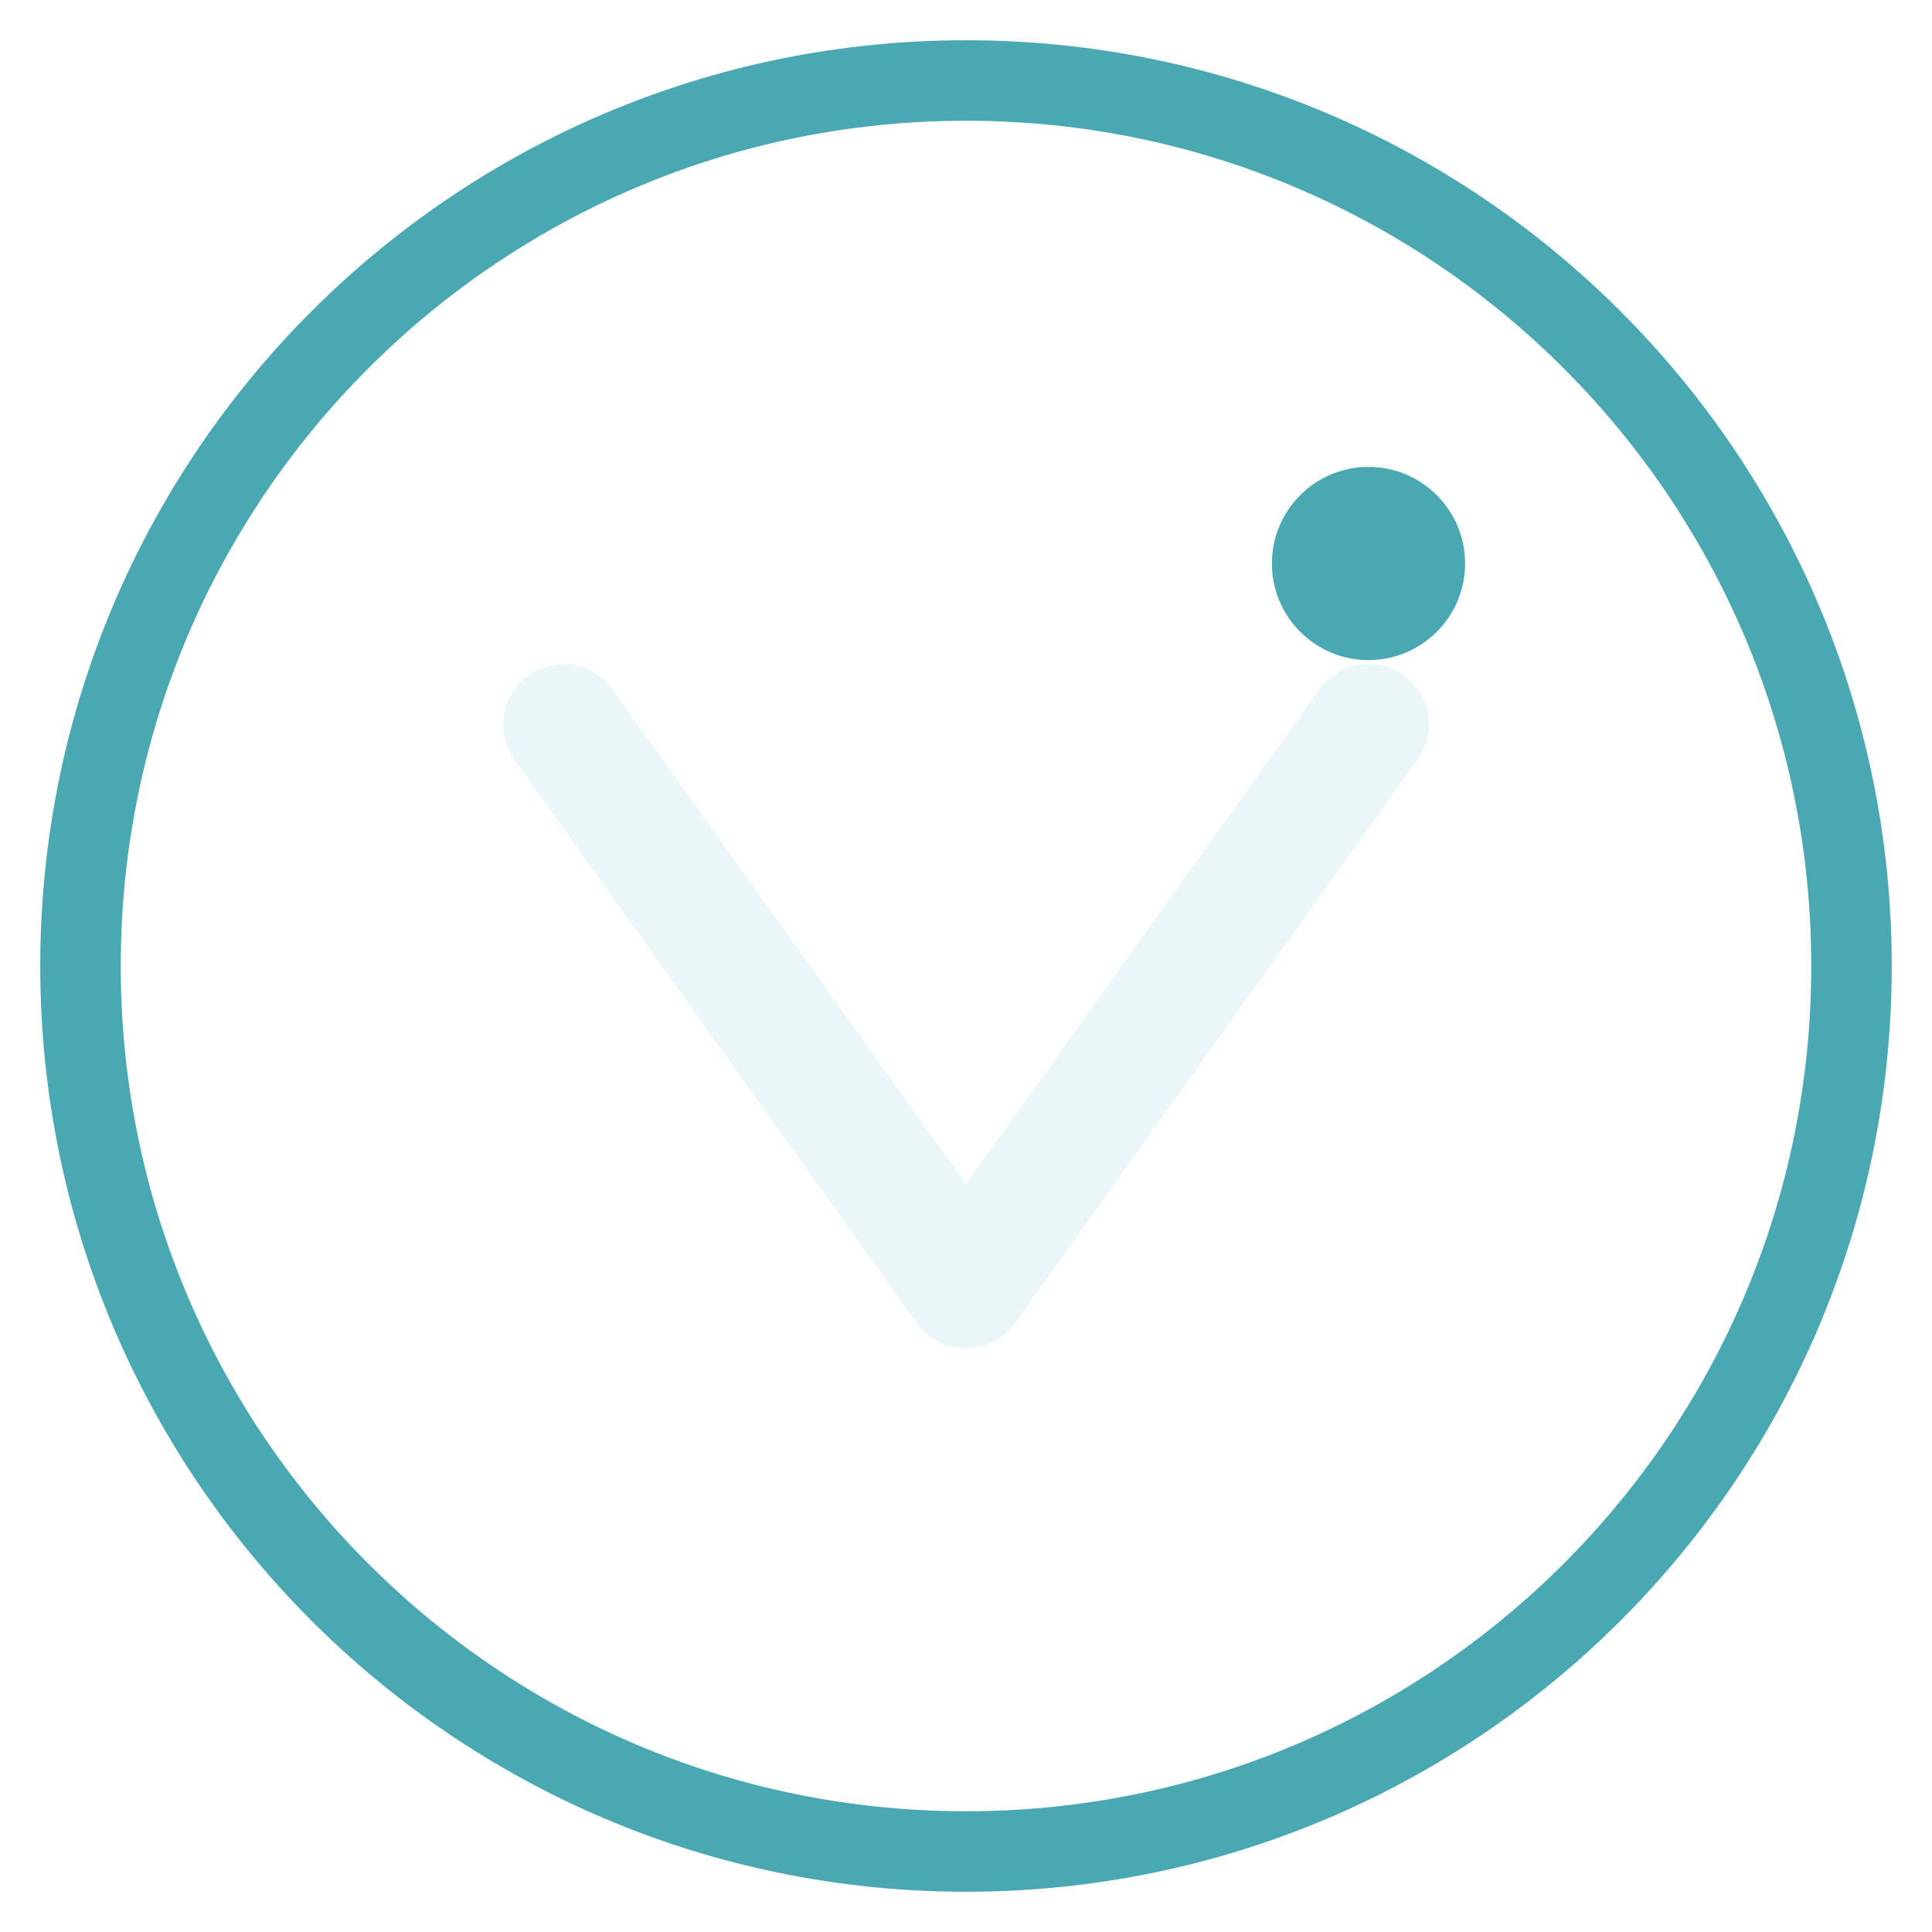
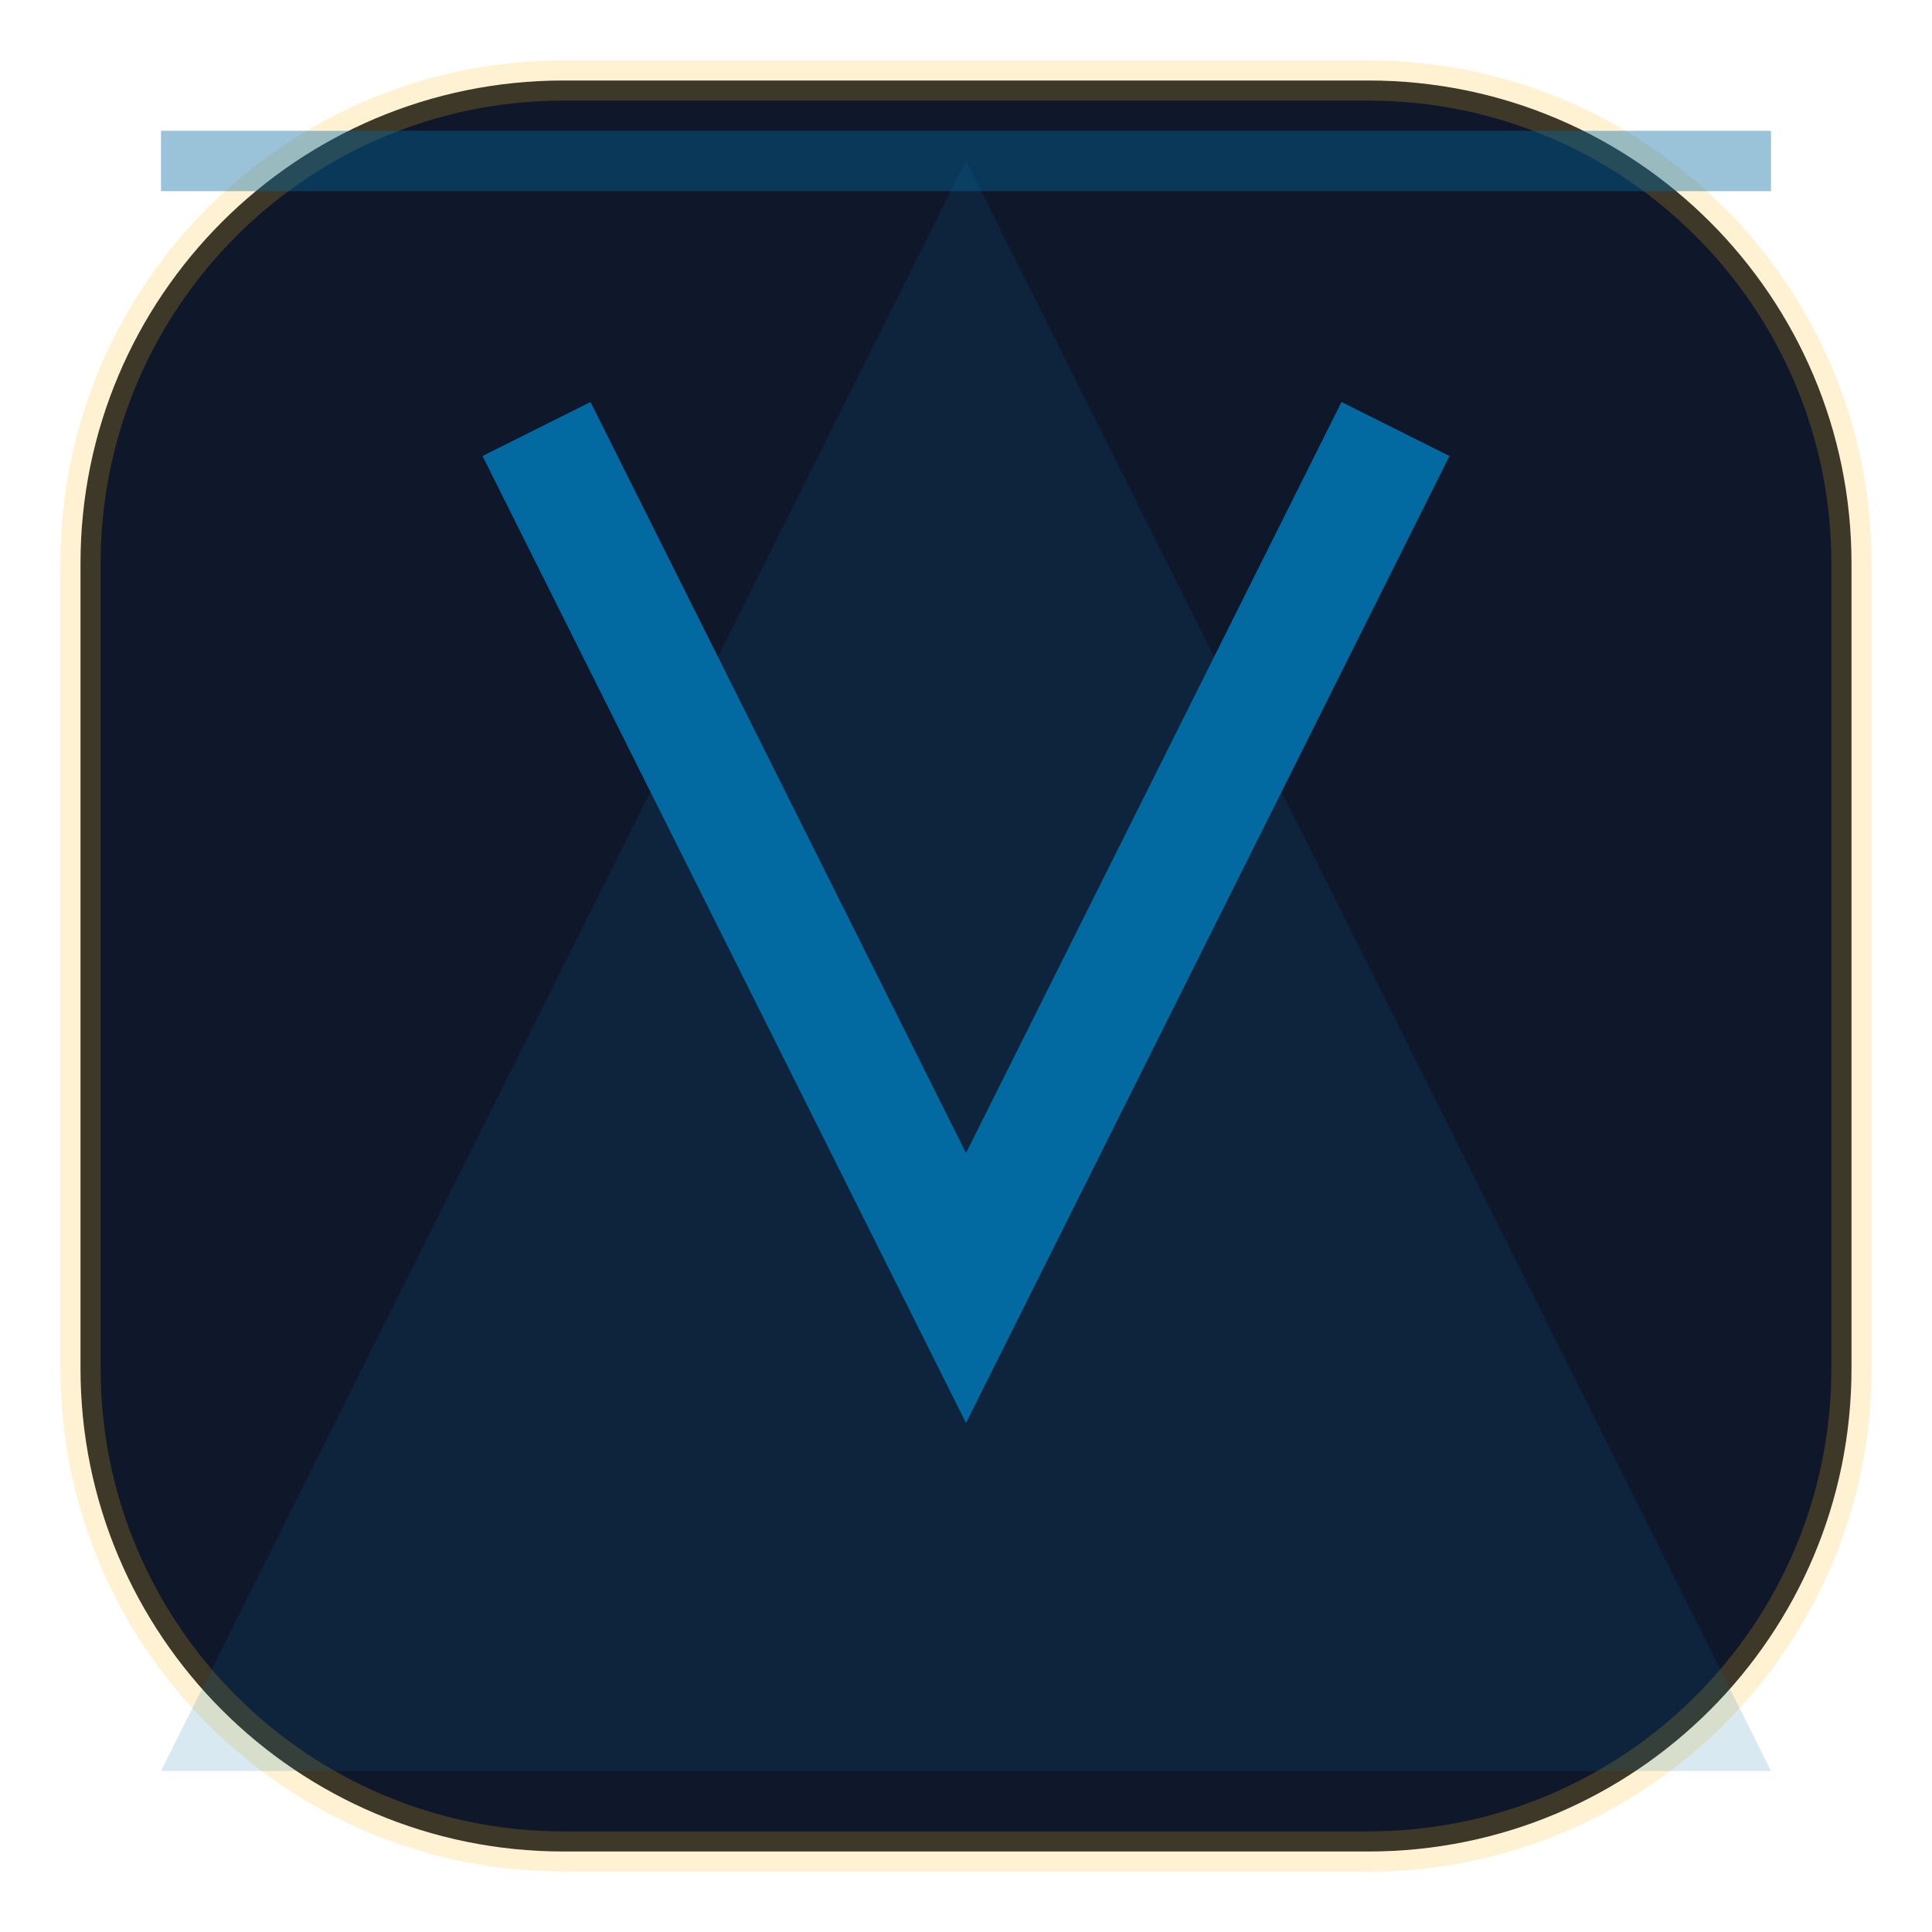
<svg xmlns="http://www.w3.org/2000/svg" width="48" height="48" viewBox="0 0 48 48" fill="none">
-   <circle cx="24" cy="24" r="22" stroke="#4AA8B3" stroke-width="2" />
-   <path d="M14 18L24 32L34 18" stroke="#EAF6F8" stroke-width="3" stroke-linecap="round" stroke-linejoin="round" />
-   <circle cx="34" cy="14" r="2.4" fill="#4AA8B3" />
+   <rect x="2" y="2" width="44" height="44" rx="12" fill="#0f172a" stroke="rgba(251,191,36,0.2)" stroke-width="1" />
+   <path d="M24 4L4 44h40L24 4z" fill="#0369a1" opacity="0.15" />
+   <path d="M14 12L24 32L34 12" stroke="#0369a1" stroke-width="3" stroke-linecap="square" />
+   <path d="M4 4h40" stroke="#0369a1" stroke-width="1.5" stroke-opacity="0.4" />
</svg>
